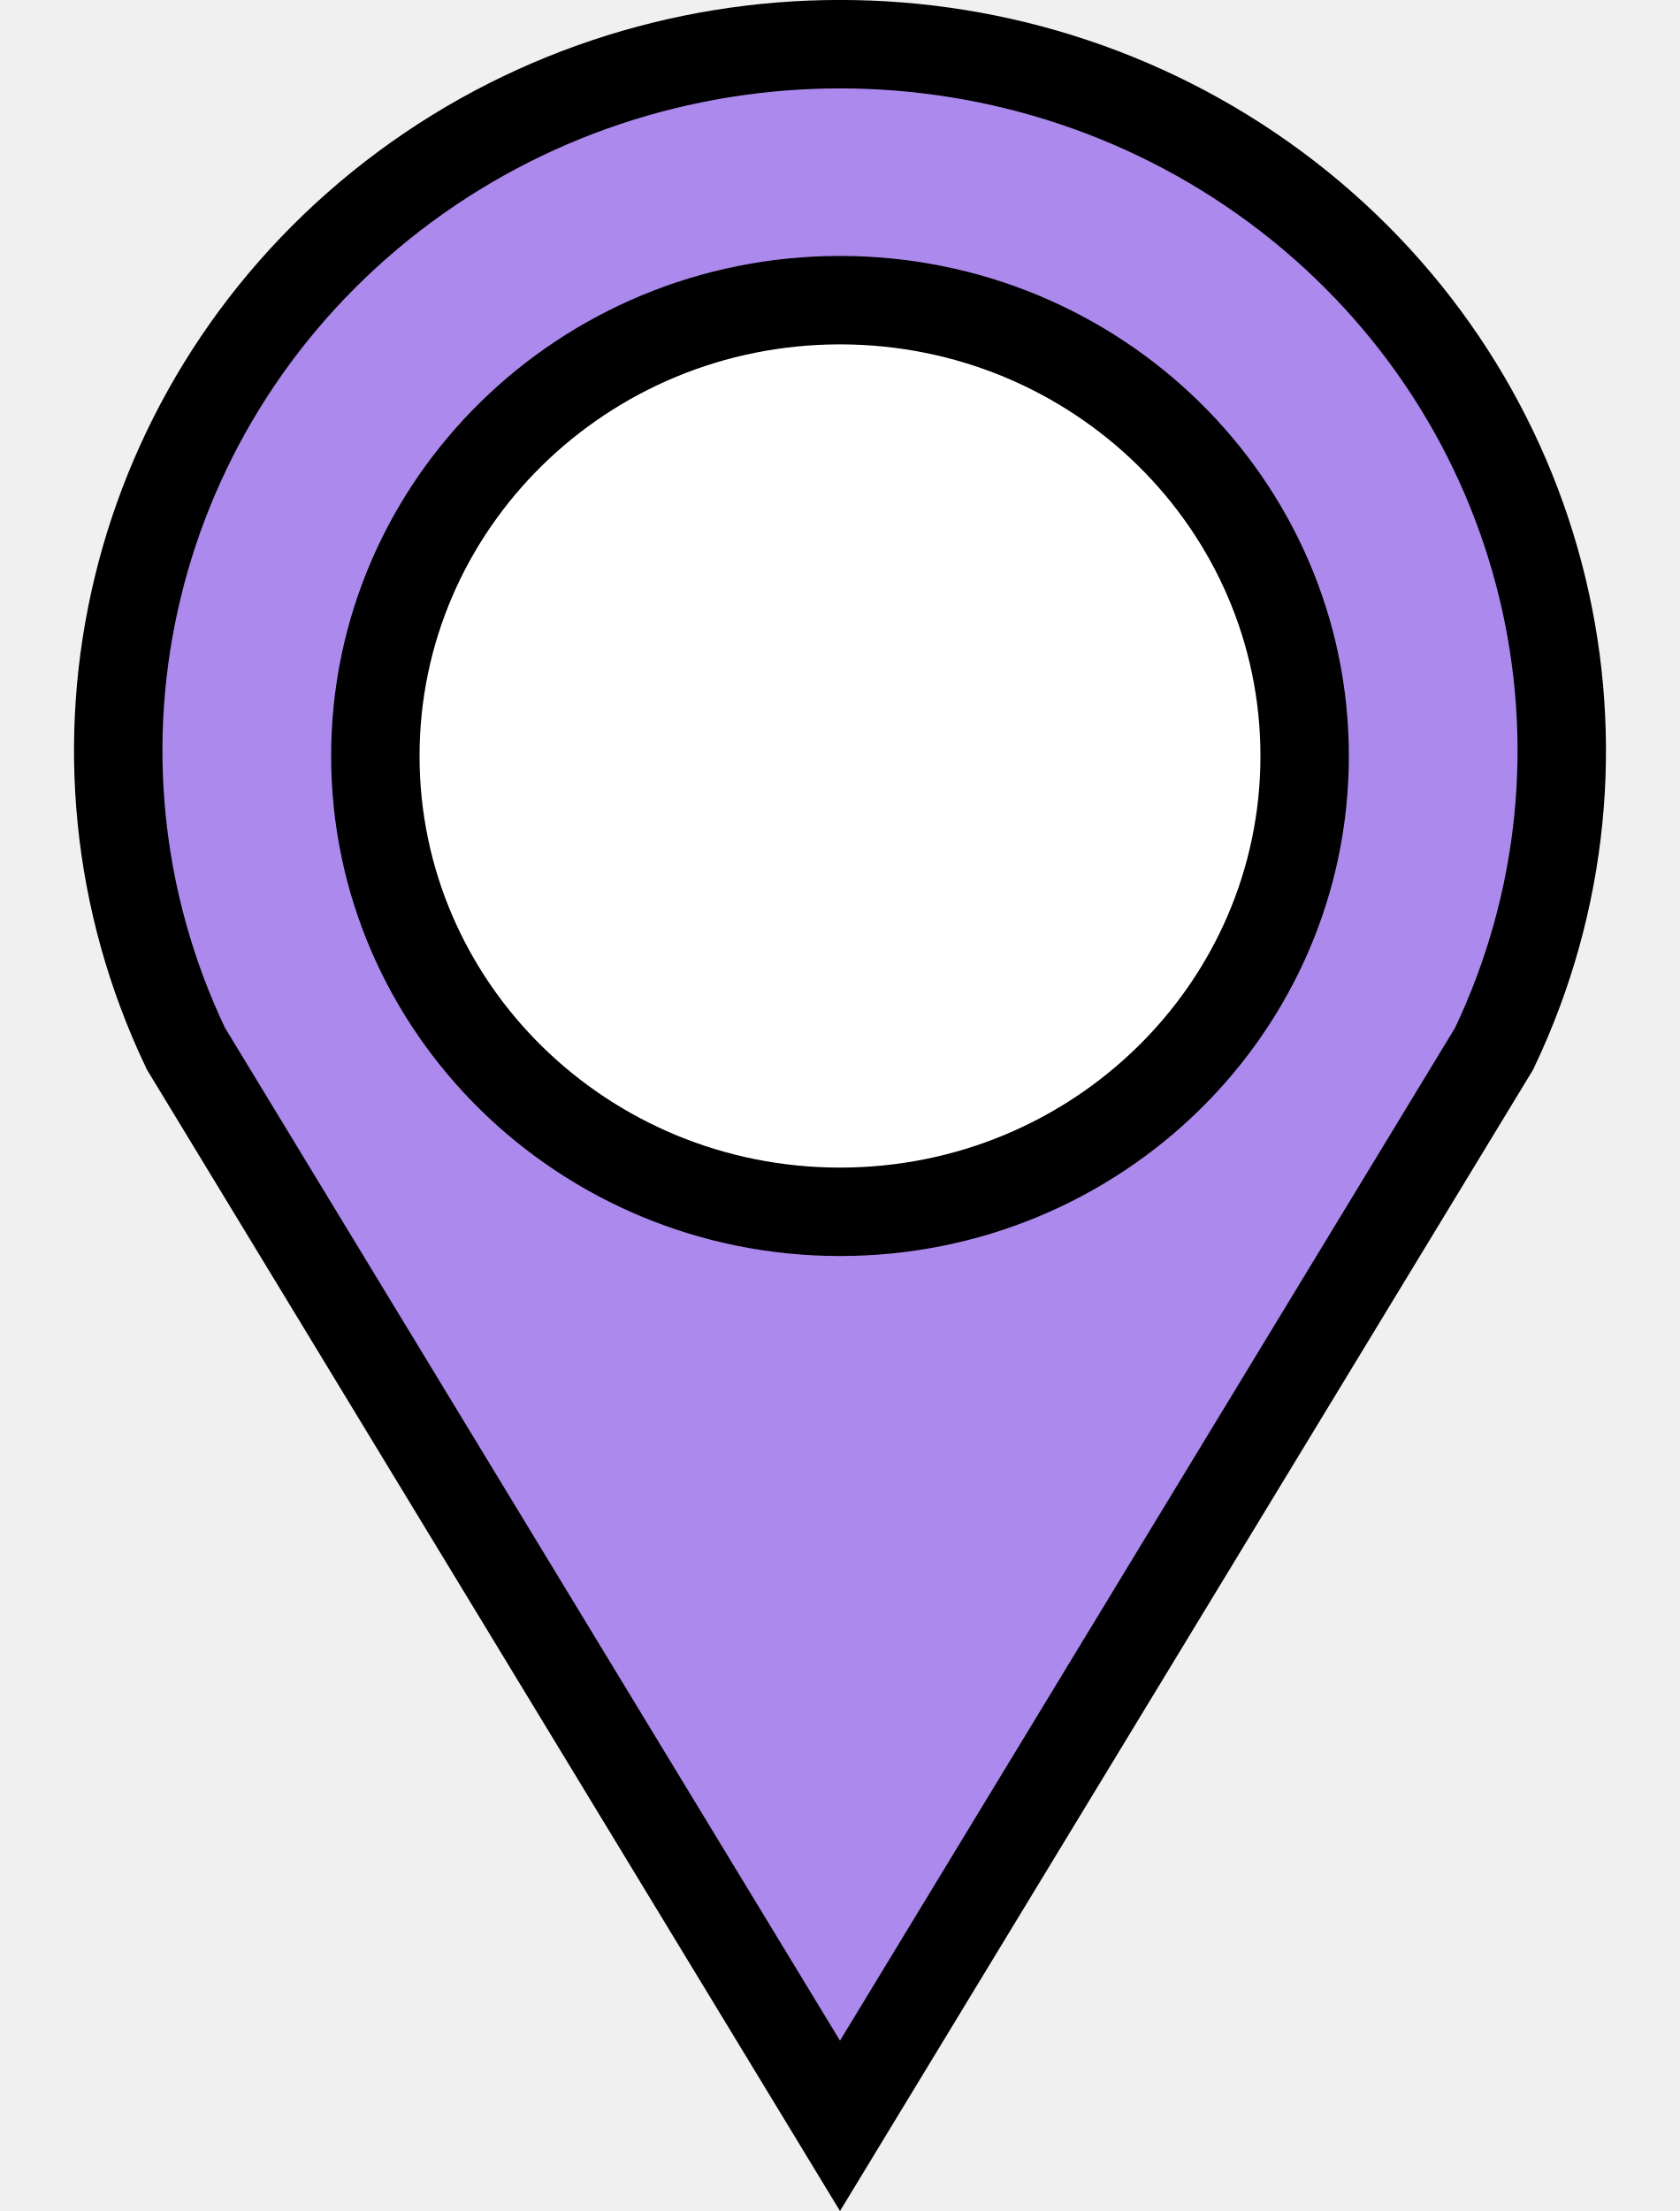
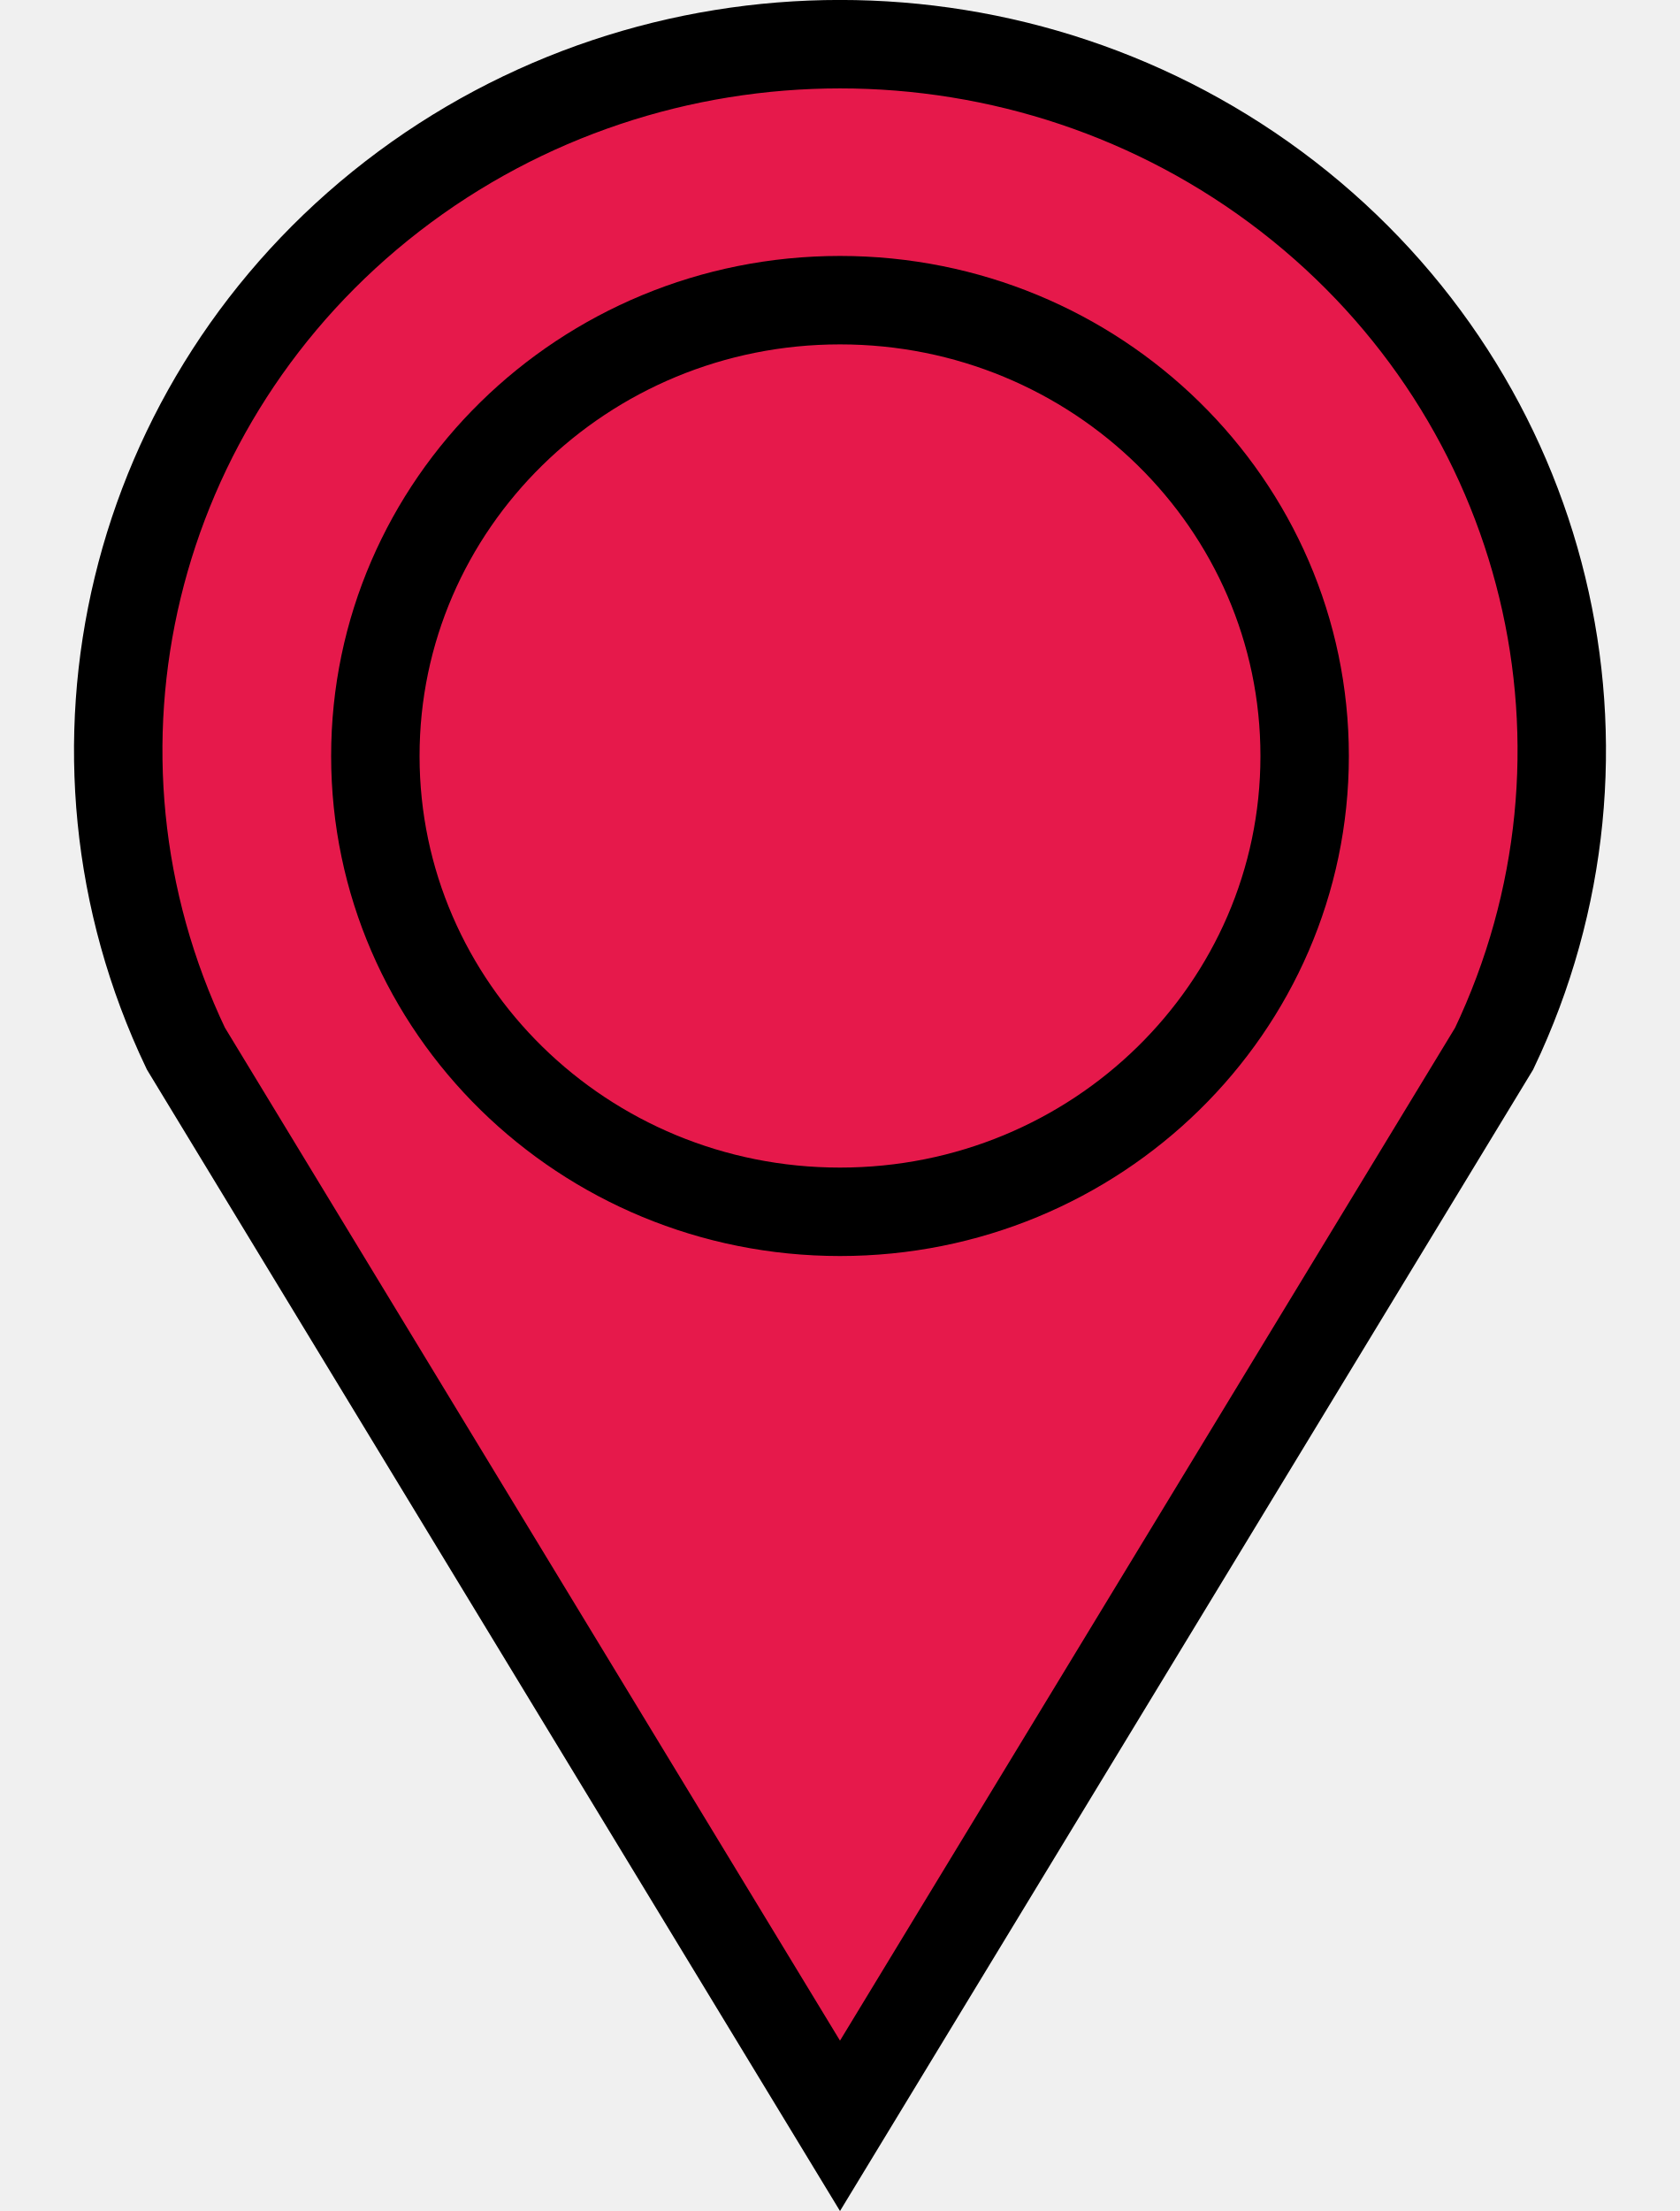
- <svg xmlns="http://www.w3.org/2000/svg" viewBox="0 0 19 25" height="25" width="19">
-   <path d="M2.102 11.856C.504 8.504 1.47 4.516 4.437 2.22c2.968-2.294 7.158-2.294 10.126 0 2.967 2.296 3.933 6.284 2.335 9.637L9.5 24.037z" fill="#ac89ec" stroke="#000" />
-   <path d="M14.755 8.55A5.255 5.154 0 0 1 9.5 13.702 5.255 5.154 0 0 1 4.245 8.55 5.255 5.154 0 0 1 9.5 3.394a5.255 5.154 0 0 1 5.255 5.154z" fill="#fff" stroke="#000" />
+ <svg xmlns="http://www.w3.org/2000/svg" height="25" viewBox="0 0 19 25" width="19">
+   <path d="M2.102 11.856C.504 8.504 1.47 4.516 4.437 2.22c2.968-2.294 7.158-2.294 10.126 0 2.967 2.296 3.933 6.284 2.335 9.637L9.5 24.037z" fill="#e6194b" stroke="#000" />
+   <path d="M14.755 8.55A5.255 5.154 0 0 1 9.5 13.702 5.255 5.154 0 0 1 4.245 8.55 5.255 5.154 0 0 1 9.5 3.394a5.255 5.154 0 0 1 5.255 5.154z" fill="#e6194b" stroke="#000" />
</svg>
